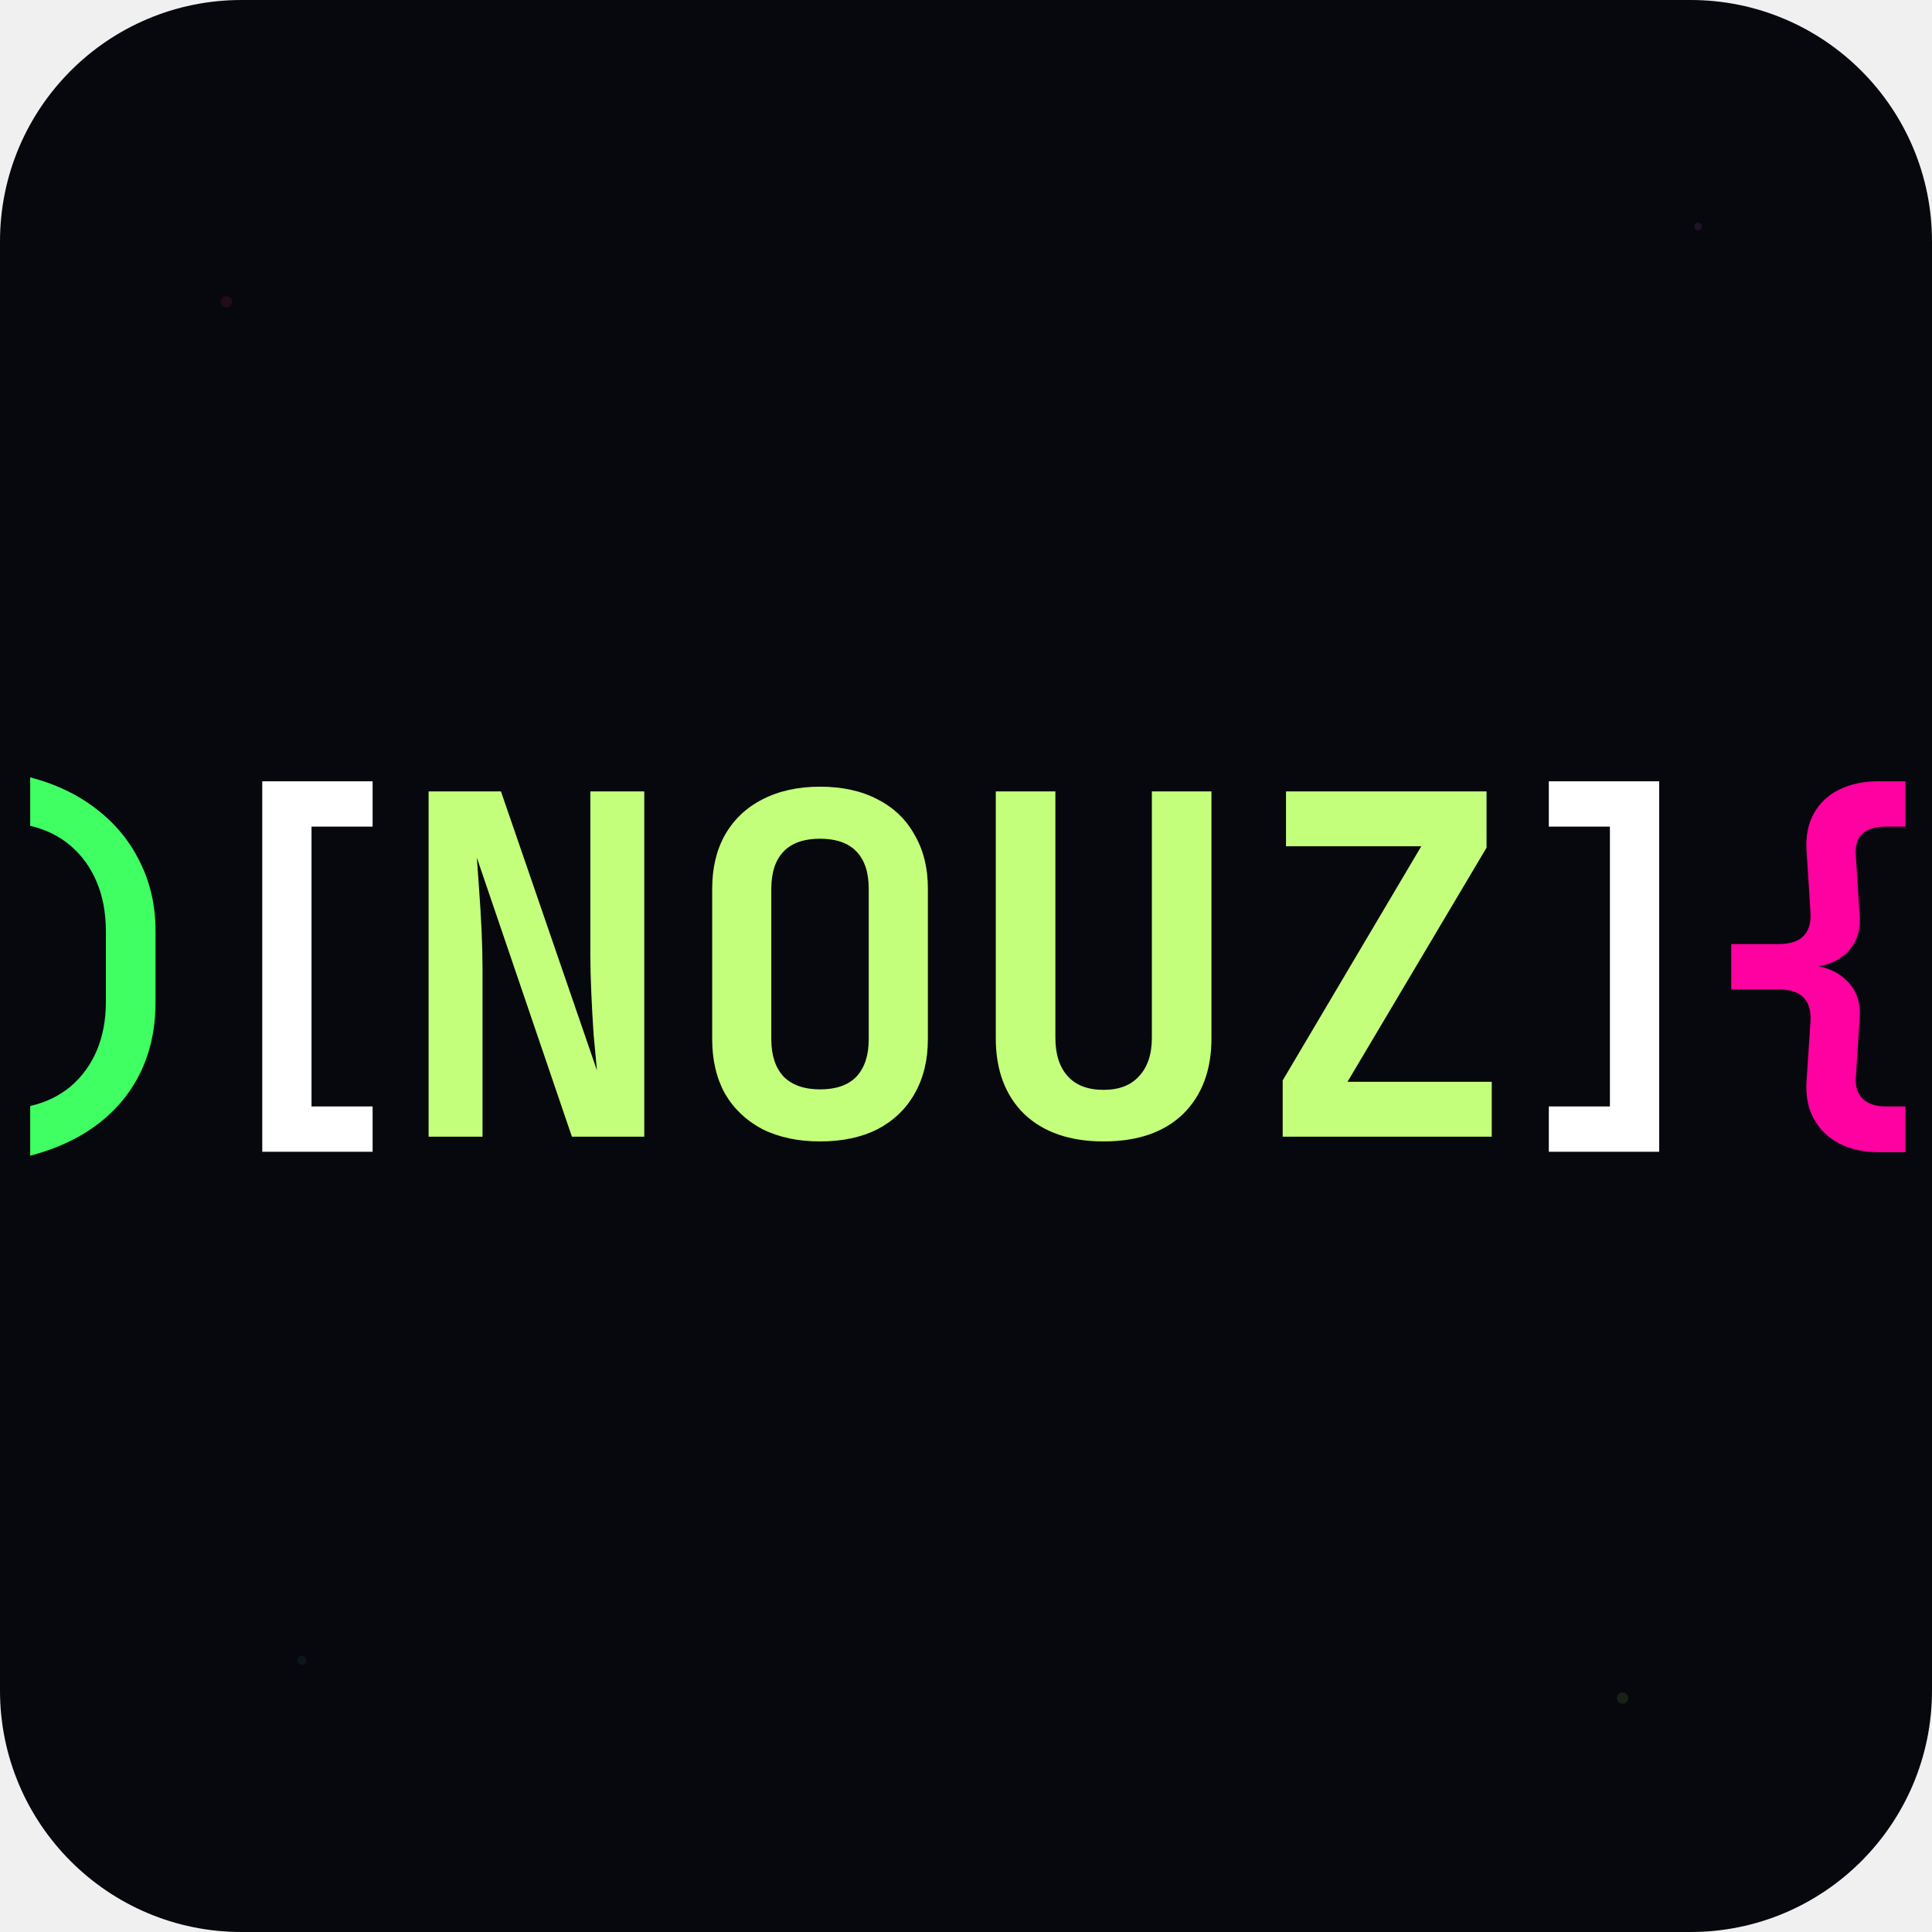
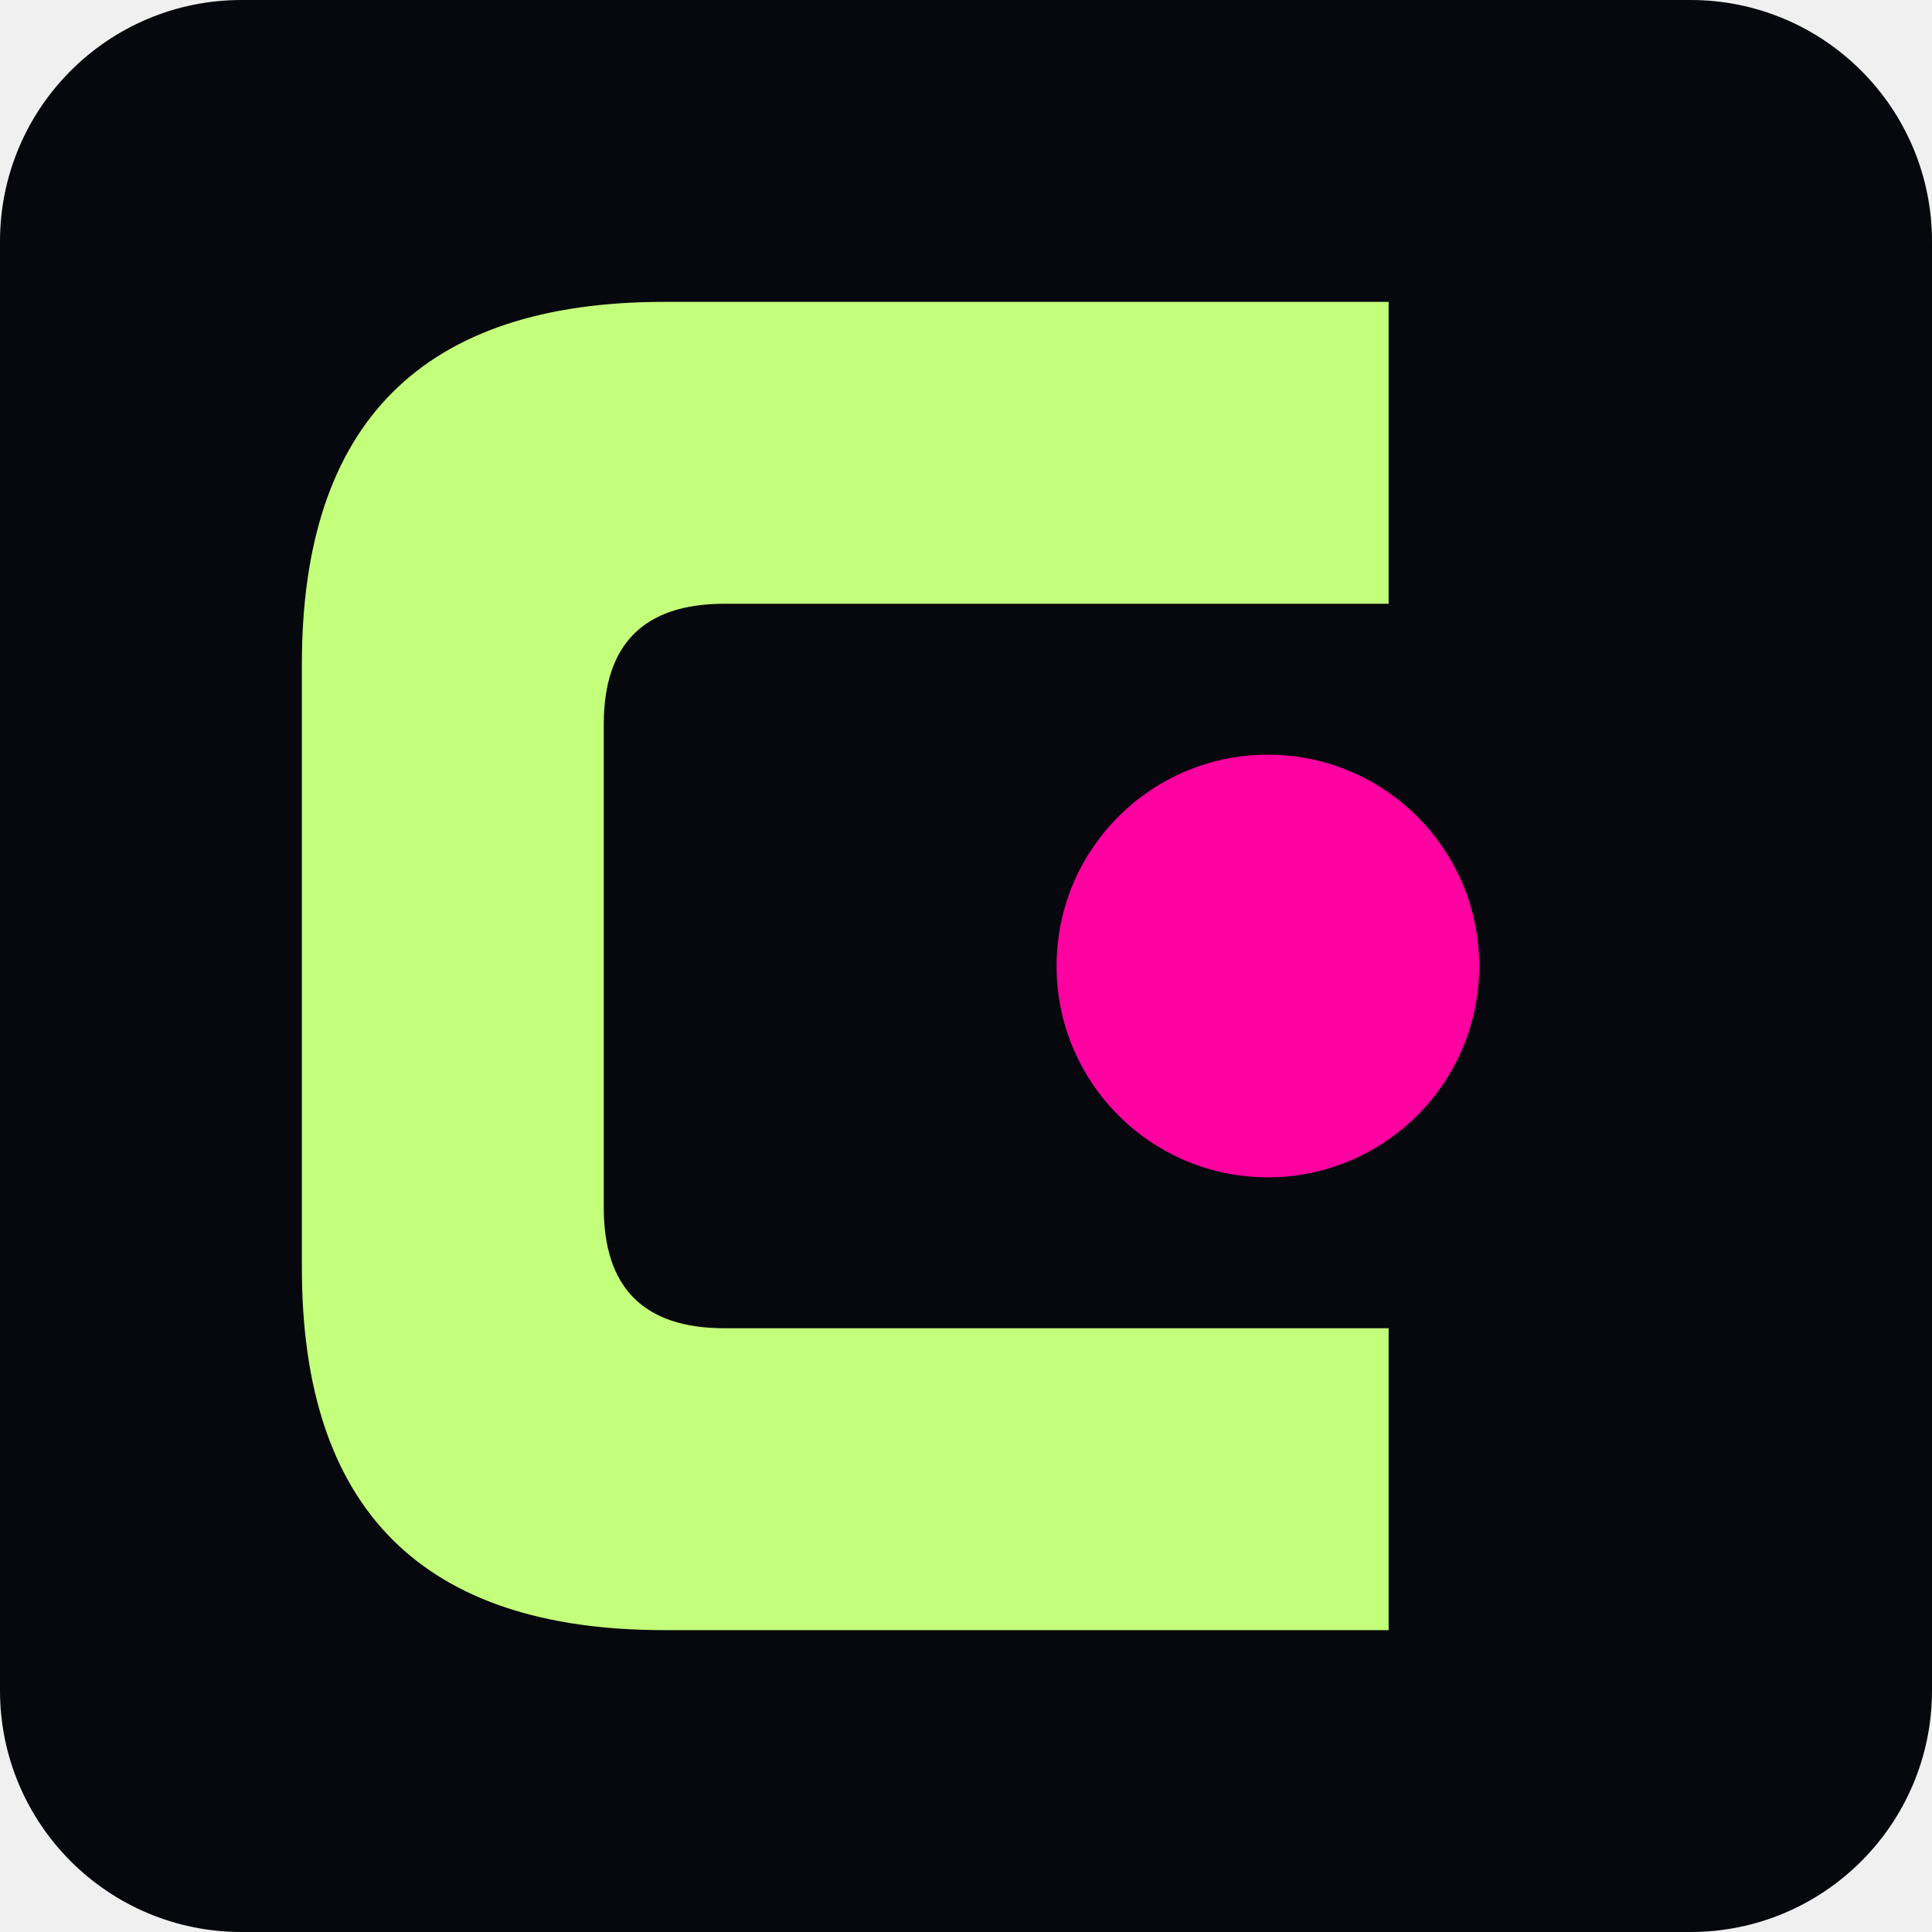
- <svg xmlns="http://www.w3.org/2000/svg" width="512" height="512" viewBox="0 0 512 512" fill="none">
-   <g clip-path="url(#clip0_7_6279)">
-     <mask id="mask0_7_6279" style="mask-type:luminance" maskUnits="userSpaceOnUse" x="0" y="0" width="512" height="512">
-       <path d="M512 0H0V512H512V0Z" fill="white" />
-     </mask>
-     <g mask="url(#mask0_7_6279)">
-       <path d="M448 0H64C28.654 0 0 28.654 0 64V448C0 483.346 28.654 512 64 512H448C483.346 512 512 483.346 512 448V64C512 28.654 483.346 0 448 0Z" fill="#07080D" />
-       <path opacity="0.15" d="M60 81.5C60.828 81.5 61.5 80.828 61.5 80C61.5 79.172 60.828 78.5 60 78.5C59.172 78.5 58.5 79.172 58.5 80C58.5 80.828 59.172 81.5 60 81.5Z" fill="#BC1F50" />
-       <path opacity="0.12" d="M450 61C450.552 61 451 60.552 451 60C451 59.448 450.552 59 450 59C449.448 59 449 59.448 449 60C449 60.552 449.448 61 450 61Z" fill="#D06AFF" />
-       <path opacity="0.1" d="M80.001 441.201C80.663 441.201 81.201 440.664 81.201 440.001C81.201 439.338 80.663 438.801 80.001 438.801C79.338 438.801 78.801 439.338 78.801 440.001C78.801 440.664 79.338 441.201 80.001 441.201Z" fill="#448CAA" />
-       <path opacity="0.1" d="M430 451.5C430.828 451.5 431.5 450.828 431.5 450C431.5 449.172 430.828 448.5 430 448.5C429.172 448.5 428.5 449.172 428.5 450C428.5 450.828 429.172 451.5 430 451.5Z" fill="#C4FF7B" />
-       <path d="M8 306.273V293.113C12.178 292.137 15.764 290.397 18.759 287.89C21.753 285.314 24.051 282.146 25.652 278.385C27.254 274.556 28.055 270.308 28.055 265.642V246.736C28.055 241.932 27.254 237.614 25.652 233.785C24.051 229.954 21.753 226.751 18.759 224.174C15.764 221.599 12.178 219.823 8 218.848V206C14.894 207.811 20.813 210.666 25.757 214.566C30.701 218.395 34.495 223.061 37.142 228.562C39.858 233.994 41.216 240.052 41.216 246.736V265.642C41.216 275.808 38.326 284.443 32.546 291.546C26.767 298.579 18.584 303.489 8 306.273Z" fill="#3FFF62" />
-       <path d="M69.5 305.231V207.047H98.746V219.059H82.557V293.22H98.746V305.231H69.5Z" fill="white" />
-       <path d="M113.582 301.233V209.734H132.759L158.203 283.684C157.952 281.011 157.66 277.878 157.326 274.285C157.076 270.608 156.867 266.889 156.7 263.129C156.532 259.285 156.448 255.943 156.448 253.102V209.734H170.738V301.233H151.56L126.367 227.281C126.534 229.704 126.743 232.629 126.993 236.054C127.244 239.482 127.453 242.99 127.62 246.584C127.787 250.177 127.87 253.478 127.87 256.485V301.233H113.582ZM217.316 302.487C211.467 302.487 206.369 301.4 202.024 299.228C197.763 296.972 194.462 293.838 192.121 289.827C189.865 285.733 188.738 280.927 188.738 275.412V235.553C188.738 230.038 189.865 225.276 192.121 221.265C194.462 217.171 197.763 214.037 202.024 211.864C206.369 209.608 211.467 208.48 217.316 208.48C223.248 208.48 228.345 209.608 232.606 211.864C236.869 214.037 240.128 217.171 242.384 221.265C244.723 225.276 245.894 229.996 245.894 235.428V275.412C245.894 280.927 244.723 285.733 242.384 289.827C240.128 293.838 236.869 296.972 232.606 299.228C228.345 301.4 223.248 302.487 217.316 302.487ZM217.316 288.698C221.577 288.698 224.795 287.571 226.967 285.314C229.139 282.974 230.225 279.675 230.225 275.412V235.553C230.225 231.208 229.139 227.909 226.967 225.653C224.795 223.396 221.577 222.267 217.316 222.267C213.053 222.267 209.837 223.396 207.663 225.653C205.491 227.909 204.405 231.208 204.405 235.553V275.412C204.405 279.675 205.491 282.974 207.663 285.314C209.92 287.571 213.138 288.698 217.316 288.698ZM292.472 302.487C283.53 302.487 276.511 300.063 271.413 295.217C266.4 290.286 263.894 283.602 263.894 275.162V209.734H279.687V275.036C279.687 279.381 280.772 282.766 282.946 285.19C285.117 287.613 288.293 288.824 292.472 288.824C296.566 288.824 299.699 287.613 301.871 285.19C304.127 282.766 305.256 279.381 305.256 275.036V209.734H321.05V275.162C321.05 283.602 318.542 290.286 313.528 295.217C308.515 300.063 301.496 302.487 292.472 302.487ZM339.927 301.233V286.317L376.652 224.274H340.804V209.734H393.949V224.649L357.099 286.693H395.328V301.233H339.927Z" fill="#C4FF7B" />
-       <path d="M410.453 305.231V293.22H426.642V219.059H410.453V207.047H439.699V305.231H410.453Z" fill="white" />
-       <path d="M497.749 305.337C493.85 305.337 490.403 304.57 487.409 303.038C484.485 301.506 482.256 299.348 480.725 296.562C479.193 293.846 478.53 290.573 478.74 286.744L479.784 270.868C479.993 268.012 479.402 265.854 478.008 264.391C476.685 262.929 474.423 262.198 471.22 262.198H458.789V250.185H471.22C474.423 250.185 476.685 249.454 478.008 247.992C479.402 246.53 479.993 244.406 479.784 241.621L478.74 225.221C478.53 221.462 479.193 218.224 480.725 215.507C482.256 212.792 484.485 210.703 487.409 209.241C490.403 207.778 493.85 207.047 497.749 207.047H504.958V219.059H499.629C497.123 219.059 495.138 219.651 493.677 220.835C492.284 222.018 491.657 223.898 491.797 226.475L492.841 242.77C493.12 246.879 491.9 250.185 489.185 252.693C486.468 255.199 482.674 256.453 477.8 256.453V255.721C482.605 255.721 486.365 257.01 489.08 259.587C491.866 262.093 493.12 265.436 492.841 269.614L491.797 285.908C491.726 288.207 492.388 290.016 493.78 291.339C495.243 292.593 497.193 293.22 499.629 293.22H504.958V305.337H497.749Z" fill="#FF00A1" />
-     </g>
-   </g>
-   <defs>
-     <clipPath id="clip0_7_6279">
-       <rect width="512" height="512" fill="white" />
-     </clipPath>
-   </defs>
+ <svg xmlns="http://www.w3.org/2000/svg" viewBox="0 0 64 64" role="img" aria-labelledby="title desc">
+   <rect width="64" height="64" rx="8" fill="#07080D" />
+   <path fill="#C4FF7B" d="M46 10H22Q10 10 10 22V42Q10 54 22 54H46V44H24Q20 44 20 40V24Q20 20 24 20H46Z" />
+   <circle cx="42" cy="32" r="7" fill="#FF00A1" />
</svg>
